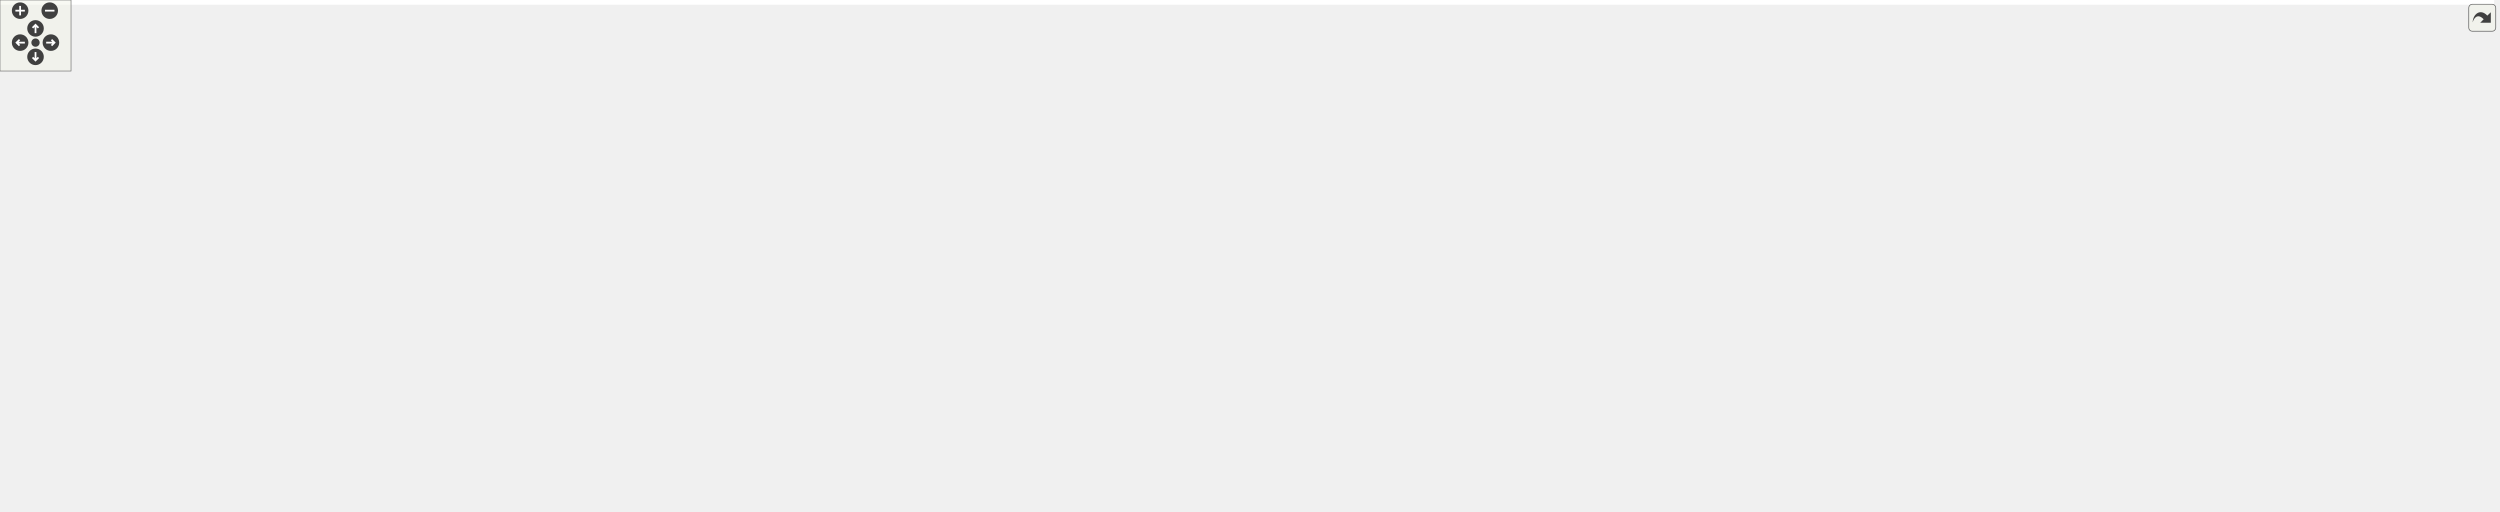
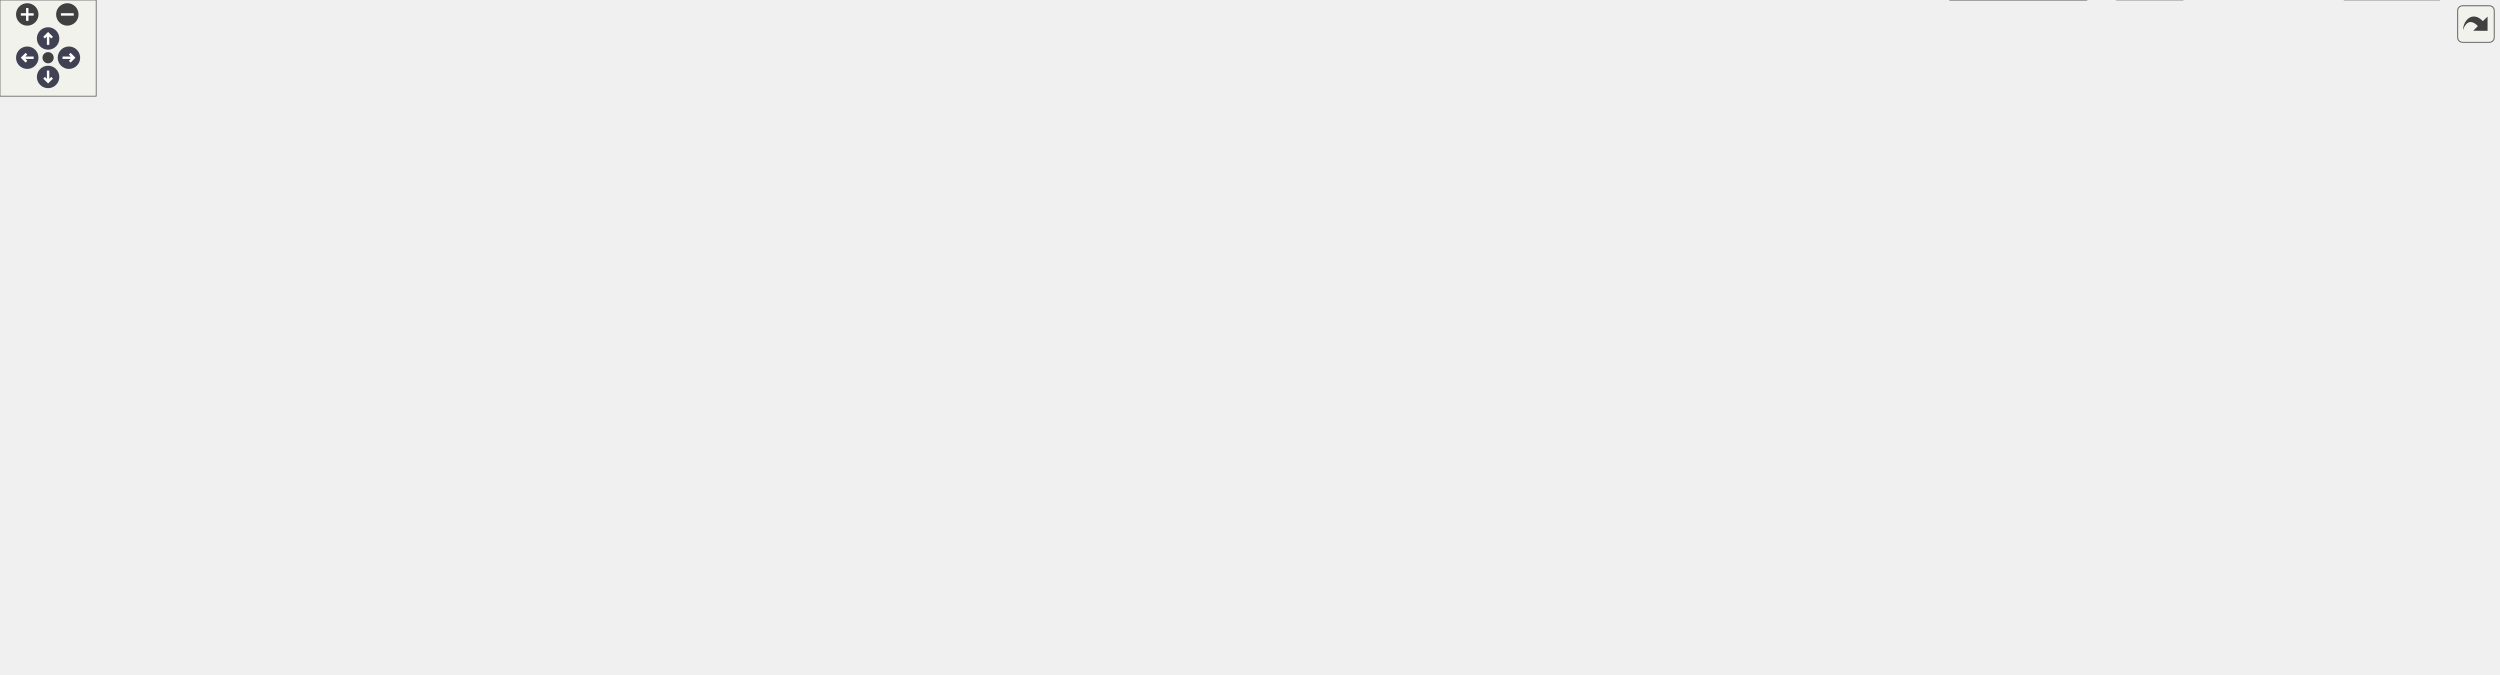
<svg xmlns="http://www.w3.org/2000/svg" xmlns:xlink="http://www.w3.org/1999/xlink" id="main" version="1.1" xml:space="preserve">
  <style type="text/css">
+ .node, .edge {opacity: 0.7;}
+ .node.selected, .edge.selected {opacity: 1;}
.edge:hover path { stroke: red; }
.edge:hover polygon { stroke: red; fill: red; }
</style>
  <defs>
    <circle id="rim" cx="0" cy="0" r="7" />
    <circle id="rim2" cx="0" cy="0" r="3.5" />
    <g id="zoomPlus">
      <use xlink:href="#rim" fill="#404040">
        <set attributeName="fill" to="#808080" begin="zoomplus.mouseover" end="zoomplus.mouseout" />
      </use>
      <path d="M-4,0h8M0,-4v8" fill="none" stroke="white" stroke-width="1.5" pointer-events="none" />
    </g>
    <g id="zoomMin">
      <use xlink:href="#rim" fill="#404040">
        <set attributeName="fill" to="#808080" begin="zoomminus.mouseover" end="zoomminus.mouseout" />
      </use>
      <path d="M-4,0h8" fill="none" stroke="white" stroke-width="1.5" pointer-events="none" />
    </g>
-     <g id="dirArrow">
-       <path fill="none" stroke="white" stroke-width="1.5" d="M0,-3.0v7 M-2.5,-0.5L0,-3.0L2.5,-0.5" />
+     <g id="arrowUp" transform="translate(30 24)">
+       <use xlink:href="#rim" />
+       <path pointer-events="none" fill="none" stroke="white" stroke-width="1.5" d="M0,-3.0v7 M-2.5,-0.5L0,-3.0L2.5,-0.5" />
+     </g>
+     <g id="arrowRight" transform="rotate(90) translate(36 -43)">
+       <use xlink:href="#rim" />
+       <path pointer-events="none" fill="none" stroke="white" stroke-width="1.5" d="M0,-3.0v7 M-2.5,-0.5L0,-3.0L2.5,-0.5" />
+     </g>
+     <g id="arrowDown" transform="rotate(180) translate(-30 -48)">
+       <use xlink:href="#rim" />
+       <path pointer-events="none" fill="none" stroke="white" stroke-width="1.5" d="M0,-3.0v7 M-2.5,-0.5L0,-3.0L2.5,-0.5" />
+     </g>
+     <g id="arrowLeft" transform="rotate(270) translate(-36 17)">
+       <use xlink:href="#rim" />
+       <path pointer-events="none" fill="none" stroke="white" stroke-width="1.5" d="M0,-3.0v7 M-2.5,-0.5L0,-3.0L2.5,-0.5" />
    </g>
    <g id="resetDef">
      <use xlink:href="#rim2" fill="#404040">
        <set attributeName="fill" to="#808080" begin="reset.mouseover" end="reset.mouseout" />
      </use>
    </g>
  </defs>
  <svg id="graph" class="graph">
    <g id="viewport">
-       <polygon fill="white" stroke="transparent" points="-4,4 -4,-371 2106.75,-371 2106.75,4 -4,4" />
-       <g id="node1" class="node">
-         <g id="a_node1">
+       <g id="Node000001" class="node">
+         <g id="a_Node000001">
          <a xlink:title="The FluidSynthPlugin_EditorSupport specification defines support services for the editor of the Fluid...">
-             <polygon fill="#bfbfbf" stroke="black" points="1364.5,-347.5 1364.5,-366.5 1527.5,-366.5 1527.5,-347.5 1364.5,-347.5" />
-             <text text-anchor="middle" x="1446" y="-354.5" font-family="Helvetica,sans-Serif" font-size="10.00">FluidSynthPlugin_EditorSupport.h</text>
-           </a>
-         </g>
-       </g>
-       <g id="node2" class="node">
-         <g id="a_node2">
+             <polygon fill="#999999" stroke="#666666" points="1112.5,-360 949.5,-360 949.5,-341 1112.5,-341 1112.5,-360" />
+             <text text-anchor="middle" x="1031" y="-348" font-family="Helvetica,sans-Serif" font-size="10.00">FluidSynthPlugin_EditorSupport.h</text>
+           </a>
+         </g>
+       </g>
+       <g id="Node000002" class="node">
+         <g id="a_Node000002">
          <a xlink:href="_fluid_synth_plugin___event_processor_8h.html" target="_top" xlink:title="The FluidSynthPlugin_Processor specification defines the handling of MIDI events from the DAW via JUC...">
-             <polygon fill="white" stroke="black" points="1360,-291.5 1360,-310.5 1532,-310.5 1532,-291.5 1360,-291.5" />
-             <text text-anchor="middle" x="1446" y="-298.5" font-family="Helvetica,sans-Serif" font-size="10.00">FluidSynthPlugin_EventProcessor.h</text>
-           </a>
-         </g>
-       </g>
-       <g id="edge1" class="edge">
-         <path fill="none" stroke="midnightblue" d="M1446,-347.08C1446,-340.01 1446,-329.86 1446,-320.99" />
-         <polygon fill="midnightblue" stroke="midnightblue" points="1449.5,-320.75 1446,-310.75 1442.5,-320.75 1449.5,-320.75" />
-       </g>
-       <g id="node3" class="node">
-         <g id="a_node3">
+             <polygon fill="white" stroke="#666666" points="1117,-305 945,-305 945,-286 1117,-286 1117,-305" />
+             <text text-anchor="middle" x="1031" y="-293" font-family="Helvetica,sans-Serif" font-size="10.00">FluidSynthPlugin_EventProcessor.h</text>
+           </a>
+         </g>
+       </g>
+       <g id="edge1_Node000001_Node000002" class="edge">
+         <g id="a_edge1_Node000001_Node000002">
+           <a xlink:title=" ">
+             <path fill="none" stroke="#63b8ff" d="M1031,-340.75C1031,-333.8 1031,-323.85 1031,-315.13" />
+             <polygon fill="#63b8ff" stroke="#63b8ff" points="1034.5,-315.09 1031,-305.09 1027.5,-315.09 1034.5,-315.09" />
+           </a>
+         </g>
+       </g>
+       <g id="Node000003" class="node">
+         <g id="a_Node000003">
          <a xlink:href="_juce_headers_8h_source.html" target="_top" xlink:title=" ">
-             <polygon fill="white" stroke="black" points="981.5,-235.5 981.5,-254.5 1062.5,-254.5 1062.5,-235.5 981.5,-235.5" />
-             <text text-anchor="middle" x="1022" y="-242.5" font-family="Helvetica,sans-Serif" font-size="10.00">JuceHeaders.h</text>
-           </a>
-         </g>
-       </g>
-       <g id="edge2" class="edge">
-         <path fill="none" stroke="midnightblue" d="M1378.82,-291.44C1293.85,-280.62 1149.42,-262.23 1072.97,-252.49" />
-         <polygon fill="midnightblue" stroke="midnightblue" points="1073.01,-248.97 1062.65,-251.18 1072.13,-255.91 1073.01,-248.97" />
-       </g>
-       <g id="node18" class="node">
-         <g id="a_node18">
+             <polygon fill="white" stroke="#666666" points="777.5,-250 696.5,-250 696.5,-231 777.5,-231 777.5,-250" />
+             <text text-anchor="middle" x="737" y="-238" font-family="Helvetica,sans-Serif" font-size="10.00">JuceHeaders.h</text>
+           </a>
+         </g>
+       </g>
+       <g id="edge2_Node000002_Node000003" class="edge">
+         <g id="a_edge2_Node000002_Node000003">
+           <a xlink:title=" ">
+             <path fill="none" stroke="#63b8ff" d="M983.76,-285.98C930.13,-276.32 842.94,-260.6 787.85,-250.67" />
+             <polygon fill="#63b8ff" stroke="#63b8ff" points="788.42,-247.21 777.95,-248.88 787.17,-254.1 788.42,-247.21" />
+           </a>
+         </g>
+       </g>
+       <g id="Node000014" class="node">
+         <g id="a_Node000014">
          <a xlink:href="_object_8h.html" target="_top" xlink:title="The Object specification and body provides the root object type.">
-             <polygon fill="white" stroke="black" points="1419.5,-235.5 1419.5,-254.5 1472.5,-254.5 1472.5,-235.5 1419.5,-235.5" />
-             <text text-anchor="middle" x="1446" y="-242.5" font-family="Helvetica,sans-Serif" font-size="10.00">Object.h</text>
-           </a>
-         </g>
-       </g>
-       <g id="edge17" class="edge">
-         <path fill="none" stroke="midnightblue" d="M1446,-291.08C1446,-284.01 1446,-273.86 1446,-264.99" />
-         <polygon fill="midnightblue" stroke="midnightblue" points="1449.5,-264.75 1446,-254.75 1442.5,-264.75 1449.5,-264.75" />
-       </g>
-       <g id="node19" class="node">
-         <g id="a_node19">
+             <polygon fill="white" stroke="#666666" points="1057.5,-250 1004.5,-250 1004.5,-231 1057.5,-231 1057.5,-250" />
+             <text text-anchor="middle" x="1031" y="-238" font-family="Helvetica,sans-Serif" font-size="10.00">Object.h</text>
+           </a>
+         </g>
+       </g>
+       <g id="edge13_Node000002_Node000014" class="edge">
+         <g id="a_edge13_Node000002_Node000014">
+           <a xlink:title=" ">
+             <path fill="none" stroke="#63b8ff" d="M1031,-285.75C1031,-278.8 1031,-268.85 1031,-260.13" />
+             <polygon fill="#63b8ff" stroke="#63b8ff" points="1034.5,-260.09 1031,-250.09 1027.5,-260.09 1034.5,-260.09" />
+           </a>
+         </g>
+       </g>
+       <g id="Node000015" class="node">
+         <g id="a_Node000015">
          <a xlink:href="_midi_preset_identification_8h.html" target="_top" xlink:title="The MidiPresetIdentification specification defines the identification of a MIDI preset as a tuple of ...">
-             <polygon fill="white" stroke="black" points="1828.5,-235.5 1828.5,-254.5 1953.5,-254.5 1953.5,-235.5 1828.5,-235.5" />
-             <text text-anchor="middle" x="1891" y="-242.5" font-family="Helvetica,sans-Serif" font-size="10.00">MidiPresetIdentification.h</text>
-           </a>
-         </g>
-       </g>
-       <g id="edge18" class="edge">
-         <path fill="none" stroke="midnightblue" d="M1516.51,-291.44C1598.97,-281.44 1734.78,-264.96 1818.21,-254.83" />
-         <polygon fill="midnightblue" stroke="midnightblue" points="1818.86,-258.28 1828.37,-253.6 1818.02,-251.33 1818.86,-258.28" />
-       </g>
-       <g id="node4" class="node">
-         <g id="a_node4">
-           <a xlink:title=" ">
-             <polygon fill="white" stroke="#bfbfbf" points="1615,-168.5 1615,-198.5 1733,-198.5 1733,-168.5 1615,-168.5" />
-             <text text-anchor="start" x="1623" y="-186.5" font-family="Helvetica,sans-Serif" font-size="10.00">juce_audio_basics/juce</text>
-             <text text-anchor="middle" x="1674" y="-175.5" font-family="Helvetica,sans-Serif" font-size="10.00">_audio_basics.h</text>
-           </a>
-         </g>
-       </g>
-       <g id="edge3" class="edge">
-         <path fill="none" stroke="midnightblue" d="M1062.84,-242.68C1158.2,-239.18 1402.76,-227.93 1605,-199 1605.1,-198.99 1605.2,-198.97 1605.31,-198.96" />
-         <polygon fill="midnightblue" stroke="midnightblue" points="1605.66,-202.44 1614.99,-197.43 1604.57,-195.53 1605.66,-202.44" />
-       </g>
-       <g id="node5" class="node">
-         <g id="a_node5">
-           <a xlink:title=" ">
-             <polygon fill="white" stroke="#bfbfbf" points="1751,-168.5 1751,-198.5 1863,-198.5 1863,-168.5 1751,-168.5" />
-             <text text-anchor="start" x="1759" y="-186.5" font-family="Helvetica,sans-Serif" font-size="10.00">juce_audio_devices</text>
-             <text text-anchor="middle" x="1807" y="-175.5" font-family="Helvetica,sans-Serif" font-size="10.00">/juce_audio_devices.h</text>
-           </a>
-         </g>
-       </g>
-       <g id="edge4" class="edge">
-         <path fill="none" stroke="midnightblue" d="M1062.82,-243.69C1171.59,-242.38 1477.42,-235.6 1740.6,-199.05" />
-         <polygon fill="midnightblue" stroke="midnightblue" points="1741.31,-202.48 1750.73,-197.62 1740.34,-195.55 1741.31,-202.48" />
-       </g>
-       <g id="node6" class="node">
-         <g id="a_node6">
-           <a xlink:title=" ">
-             <polygon fill="white" stroke="#bfbfbf" points="0,-168.5 0,-198.5 112,-198.5 112,-168.5 0,-168.5" />
-             <text text-anchor="start" x="8" y="-186.5" font-family="Helvetica,sans-Serif" font-size="10.00">juce_audio_formats</text>
-             <text text-anchor="middle" x="56" y="-175.5" font-family="Helvetica,sans-Serif" font-size="10.00">/juce_audio_formats.h</text>
-           </a>
-         </g>
-       </g>
-       <g id="edge5" class="edge">
-         <path fill="none" stroke="midnightblue" d="M981.36,-244.41C855.14,-245.19 458.65,-243.72 122.2,-199" />
-         <polygon fill="midnightblue" stroke="midnightblue" points="122.64,-195.53 112.26,-197.66 121.71,-202.47 122.64,-195.53" />
-       </g>
-       <g id="node7" class="node">
-         <g id="a_node7">
-           <a xlink:title=" ">
-             <polygon fill="white" stroke="#bfbfbf" points="130,-168.5 130,-198.5 264,-198.5 264,-168.5 130,-168.5" />
-             <text text-anchor="start" x="138" y="-186.5" font-family="Helvetica,sans-Serif" font-size="10.00">juce_audio_plugin_client</text>
-             <text text-anchor="middle" x="197" y="-175.5" font-family="Helvetica,sans-Serif" font-size="10.00">/juce_audio_plugin_client.h</text>
-           </a>
-         </g>
-       </g>
-       <g id="edge6" class="edge">
-         <path fill="none" stroke="midnightblue" d="M981.24,-243.39C869.66,-241.33 549.81,-232.8 274.26,-199.04" />
-         <polygon fill="midnightblue" stroke="midnightblue" points="274.42,-195.54 264.06,-197.78 273.56,-202.48 274.42,-195.54" />
-       </g>
-       <g id="node8" class="node">
-         <g id="a_node8">
-           <a xlink:title=" ">
-             <polygon fill="white" stroke="#bfbfbf" points="282,-168.5 282,-198.5 410,-198.5 410,-168.5 282,-168.5" />
-             <text text-anchor="start" x="290" y="-186.5" font-family="Helvetica,sans-Serif" font-size="10.00">juce_audio_processors</text>
-             <text text-anchor="middle" x="346" y="-175.5" font-family="Helvetica,sans-Serif" font-size="10.00">/juce_audio_processors.h</text>
-           </a>
-         </g>
-       </g>
-       <g id="edge7" class="edge">
-         <path fill="none" stroke="midnightblue" d="M981.24,-242.67C885.19,-239.17 637.04,-227.98 420,-199.02" />
-         <polygon fill="midnightblue" stroke="midnightblue" points="420.4,-195.54 410.02,-197.67 419.46,-202.48 420.4,-195.54" />
-       </g>
-       <g id="node9" class="node">
-         <g id="a_node9">
-           <a xlink:title=" ">
-             <polygon fill="white" stroke="#bfbfbf" points="428.5,-168.5 428.5,-198.5 535.5,-198.5 535.5,-168.5 428.5,-168.5" />
-             <text text-anchor="start" x="436.5" y="-186.5" font-family="Helvetica,sans-Serif" font-size="10.00">juce_audio_utils/juce</text>
-             <text text-anchor="middle" x="482" y="-175.5" font-family="Helvetica,sans-Serif" font-size="10.00">_audio_utils.h</text>
-           </a>
-         </g>
-       </g>
-       <g id="edge8" class="edge">
-         <path fill="none" stroke="midnightblue" d="M981.25,-241.98C900.18,-237.56 712.84,-225.39 545.5,-198.92" />
-         <polygon fill="midnightblue" stroke="midnightblue" points="545.95,-195.45 535.52,-197.33 544.84,-202.36 545.95,-195.45" />
-       </g>
-       <g id="node10" class="node">
-         <g id="a_node10">
-           <a xlink:title=" ">
-             <polygon fill="white" stroke="#bfbfbf" points="554,-174 554,-193 666,-193 666,-174 554,-174" />
-             <text text-anchor="middle" x="610" y="-181" font-family="Helvetica,sans-Serif" font-size="10.00">juce_core/juce_core.h</text>
-           </a>
-         </g>
-       </g>
-       <g id="edge9" class="edge">
-         <path fill="none" stroke="midnightblue" d="M981.48,-239.95C916.54,-233.19 785.23,-218.4 675,-199 668.72,-197.9 662.14,-196.59 655.66,-195.23" />
-         <polygon fill="midnightblue" stroke="midnightblue" points="656.16,-191.76 645.64,-193.06 654.68,-198.6 656.16,-191.76" />
-       </g>
-       <g id="node11" class="node">
-         <g id="a_node11">
-           <a xlink:title=" ">
-             <polygon fill="white" stroke="#bfbfbf" points="684.5,-168.5 684.5,-198.5 801.5,-198.5 801.5,-168.5 684.5,-168.5" />
-             <text text-anchor="start" x="692.5" y="-186.5" font-family="Helvetica,sans-Serif" font-size="10.00">juce_cryptography/juce</text>
-             <text text-anchor="middle" x="743" y="-175.5" font-family="Helvetica,sans-Serif" font-size="10.00">_cryptography.h</text>
-           </a>
-         </g>
-       </g>
-       <g id="edge10" class="edge">
-         <path fill="none" stroke="midnightblue" d="M981.35,-235.42C940.75,-226.84 876.28,-213.19 811.76,-199.37" />
-         <polygon fill="midnightblue" stroke="midnightblue" points="812.33,-195.92 801.82,-197.24 810.87,-202.76 812.33,-195.92" />
-       </g>
-       <g id="node12" class="node">
-         <g id="a_node12">
-           <a xlink:title=" ">
-             <polygon fill="white" stroke="#bfbfbf" points="819.5,-168.5 819.5,-198.5 938.5,-198.5 938.5,-168.5 819.5,-168.5" />
-             <text text-anchor="start" x="827.5" y="-186.5" font-family="Helvetica,sans-Serif" font-size="10.00">juce_data_structures</text>
-             <text text-anchor="middle" x="879" y="-175.5" font-family="Helvetica,sans-Serif" font-size="10.00">/juce_data_structures.h</text>
-           </a>
-         </g>
-       </g>
-       <g id="edge11" class="edge">
-         <path fill="none" stroke="midnightblue" d="M1001.51,-235.48C980.88,-226.89 948.42,-213.38 922.09,-202.43" />
-         <polygon fill="midnightblue" stroke="midnightblue" points="923.28,-199.13 912.7,-198.52 920.59,-205.6 923.28,-199.13" />
-       </g>
-       <g id="node13" class="node">
-         <g id="a_node13">
-           <a xlink:title=" ">
-             <polygon fill="white" stroke="#bfbfbf" points="957,-174 957,-193 1087,-193 1087,-174 957,-174" />
-             <text text-anchor="middle" x="1022" y="-181" font-family="Helvetica,sans-Serif" font-size="10.00">juce_events/juce_events.h</text>
-           </a>
-         </g>
-       </g>
-       <g id="edge12" class="edge">
-         <path fill="none" stroke="midnightblue" d="M1022,-235.48C1022,-227.08 1022,-213.98 1022,-203.16" />
-         <polygon fill="midnightblue" stroke="midnightblue" points="1025.5,-203.01 1022,-193.01 1018.5,-203.01 1025.5,-203.01" />
-       </g>
-       <g id="node14" class="node">
-         <g id="a_node14">
-           <a xlink:title=" ">
-             <polygon fill="white" stroke="#bfbfbf" points="1105,-168.5 1105,-198.5 1203,-198.5 1203,-168.5 1105,-168.5" />
-             <text text-anchor="start" x="1113" y="-186.5" font-family="Helvetica,sans-Serif" font-size="10.00">juce_graphics/juce</text>
-             <text text-anchor="middle" x="1154" y="-175.5" font-family="Helvetica,sans-Serif" font-size="10.00">_graphics.h</text>
-           </a>
-         </g>
-       </g>
-       <g id="edge13" class="edge">
-         <path fill="none" stroke="midnightblue" d="M1040.91,-235.48C1059.79,-226.96 1089.4,-213.62 1113.58,-202.72" />
-         <polygon fill="midnightblue" stroke="midnightblue" points="1115.21,-205.82 1122.89,-198.52 1112.34,-199.44 1115.21,-205.82" />
-       </g>
-       <g id="node15" class="node">
-         <g id="a_node15">
-           <a xlink:title=" ">
-             <polygon fill="white" stroke="#bfbfbf" points="1221.5,-168.5 1221.5,-198.5 1328.5,-198.5 1328.5,-168.5 1221.5,-168.5" />
-             <text text-anchor="start" x="1229.5" y="-186.5" font-family="Helvetica,sans-Serif" font-size="10.00">juce_gui_basics/juce</text>
-             <text text-anchor="middle" x="1275" y="-175.5" font-family="Helvetica,sans-Serif" font-size="10.00">_gui_basics.h</text>
-           </a>
-         </g>
-       </g>
-       <g id="edge14" class="edge">
-         <path fill="none" stroke="midnightblue" d="M1058.25,-235.48C1098.13,-226.1 1162.99,-210.84 1211.38,-199.46" />
-         <polygon fill="midnightblue" stroke="midnightblue" points="1212.2,-202.86 1221.13,-197.17 1210.6,-196.05 1212.2,-202.86" />
-       </g>
-       <g id="node16" class="node">
-         <g id="a_node16">
-           <a xlink:title=" ">
-             <polygon fill="white" stroke="#bfbfbf" points="1346.5,-168.5 1346.5,-198.5 1447.5,-198.5 1447.5,-168.5 1346.5,-168.5" />
-             <text text-anchor="start" x="1354.5" y="-186.5" font-family="Helvetica,sans-Serif" font-size="10.00">juce_gui_extra/juce</text>
-             <text text-anchor="middle" x="1397" y="-175.5" font-family="Helvetica,sans-Serif" font-size="10.00">_gui_extra.h</text>
-           </a>
-         </g>
-       </g>
-       <g id="edge15" class="edge">
-         <path fill="none" stroke="midnightblue" d="M1062.98,-239.41C1121.4,-232.59 1232.14,-218.64 1336.28,-199.02" />
-         <polygon fill="midnightblue" stroke="midnightblue" points="1337.17,-202.41 1346.33,-197.1 1335.86,-195.54 1337.17,-202.41" />
-       </g>
-       <g id="node17" class="node">
-         <g id="a_node17">
-           <a xlink:title=" ">
-             <polygon fill="white" stroke="#bfbfbf" points="1465.5,-174 1465.5,-193 1596.5,-193 1596.5,-174 1465.5,-174" />
-             <text text-anchor="middle" x="1531" y="-181" font-family="Helvetica,sans-Serif" font-size="10.00">juce_opengl/juce_opengl.h</text>
-           </a>
-         </g>
-       </g>
-       <g id="edge16" class="edge">
-         <path fill="none" stroke="midnightblue" d="M1062.54,-240.99C1139.49,-235.01 1311.94,-220.35 1456,-199 1463.84,-197.84 1472.11,-196.43 1480.18,-194.95" />
-         <polygon fill="midnightblue" stroke="midnightblue" points="1481.06,-198.34 1490.24,-193.05 1479.77,-191.47 1481.06,-198.34" />
-       </g>
-       <g id="node20" class="node">
-         <g id="a_node20">
+             <polygon fill="white" stroke="#666666" points="1409.5,-250 1284.5,-250 1284.5,-231 1409.5,-231 1409.5,-250" />
+             <text text-anchor="middle" x="1347" y="-238" font-family="Helvetica,sans-Serif" font-size="10.00">MidiPresetIdentification.h</text>
+           </a>
+         </g>
+       </g>
+       <g id="edge14_Node000002_Node000015" class="edge">
+         <g id="a_edge14_Node000002_Node000015">
+           <a xlink:title=" ">
+             <path fill="none" stroke="#63b8ff" d="M1081.77,-285.98C1137.43,-276.65 1226.71,-261.67 1286.1,-251.71" />
+             <polygon fill="#63b8ff" stroke="#63b8ff" points="1286.81,-255.14 1296.09,-250.04 1285.65,-248.24 1286.81,-255.14" />
+           </a>
+         </g>
+       </g>
+       <g id="Node000004" class="node">
+         <g id="a_Node000004">
+           <a xlink:title=" ">
+             <polygon fill="#e0e0e0" stroke="#999999" points="1167,-195 1049,-195 1049,-165 1167,-165 1167,-195" />
+             <text text-anchor="start" x="1057" y="-183" font-family="Helvetica,sans-Serif" font-size="10.00">juce_audio_basics/juce</text>
+             <text text-anchor="middle" x="1108" y="-172" font-family="Helvetica,sans-Serif" font-size="10.00">_audio_basics.h</text>
+           </a>
+         </g>
+       </g>
+       <g id="edge3_Node000003_Node000004" class="edge">
+         <g id="a_edge3_Node000003_Node000004">
+           <a xlink:title=" ">
+             <path fill="none" stroke="#63b8ff" d="M777.66,-234.22C835.75,-226.51 945.82,-211.31 1039,-195 1039.1,-194.98 1039.2,-194.96 1039.31,-194.95" />
+             <polygon fill="#63b8ff" stroke="#63b8ff" points="1039.73,-198.43 1048.94,-193.2 1038.48,-191.54 1039.73,-198.43" />
+           </a>
+         </g>
+       </g>
+       <g id="Node000005" class="node">
+         <g id="a_Node000005">
+           <a xlink:title=" ">
+             <polygon fill="#e0e0e0" stroke="#999999" points="1319,-195 1185,-195 1185,-165 1319,-165 1319,-195" />
+             <text text-anchor="start" x="1193" y="-183" font-family="Helvetica,sans-Serif" font-size="10.00">juce_audio_plugin_client</text>
+             <text text-anchor="middle" x="1252" y="-172" font-family="Helvetica,sans-Serif" font-size="10.00">/juce_audio_plugin_client.h</text>
+           </a>
+         </g>
+       </g>
+       <g id="edge4_Node000003_Node000005" class="edge">
+         <g id="a_edge4_Node000003_Node000005">
+           <a xlink:title=" ">
+             <path fill="none" stroke="#63b8ff" d="M777.68,-236.49C853.68,-230.61 1022.55,-216.44 1174.9,-195.08" />
+             <polygon fill="#63b8ff" stroke="#63b8ff" points="1175.5,-198.53 1184.91,-193.66 1174.52,-191.6 1175.5,-198.53" />
+           </a>
+         </g>
+       </g>
+       <g id="Node000006" class="node">
+         <g id="a_Node000006">
+           <a xlink:title=" ">
+             <polygon fill="#e0e0e0" stroke="#999999" points="128,-195 0,-195 0,-165 128,-165 128,-195" />
+             <text text-anchor="start" x="8" y="-183" font-family="Helvetica,sans-Serif" font-size="10.00">juce_audio_processors</text>
+             <text text-anchor="middle" x="64" y="-172" font-family="Helvetica,sans-Serif" font-size="10.00">/juce_audio_processors.h</text>
+           </a>
+         </g>
+       </g>
+       <g id="edge5_Node000003_Node000006" class="edge">
+         <g id="a_edge5_Node000003_Node000006">
+           <a xlink:title=" ">
+             <path fill="none" stroke="#63b8ff" d="M696.45,-238.11C600.91,-234.49 354.05,-223.11 137.97,-195.02" />
+             <polygon fill="#63b8ff" stroke="#63b8ff" points="138.4,-191.55 128.03,-193.71 137.48,-198.49 138.4,-191.55" />
+           </a>
+         </g>
+       </g>
+       <g id="Node000007" class="node">
+         <g id="a_Node000007">
+           <a xlink:title=" ">
+             <polygon fill="#e0e0e0" stroke="#999999" points="253.5,-195 146.5,-195 146.5,-165 253.5,-165 253.5,-195" />
+             <text text-anchor="start" x="154.5" y="-183" font-family="Helvetica,sans-Serif" font-size="10.00">juce_audio_utils/juce</text>
+             <text text-anchor="middle" x="200" y="-172" font-family="Helvetica,sans-Serif" font-size="10.00">_audio_utils.h</text>
+           </a>
+         </g>
+       </g>
+       <g id="edge6_Node000003_Node000007" class="edge">
+         <g id="a_edge6_Node000003_Node000007">
+           <a xlink:title=" ">
+             <path fill="none" stroke="#63b8ff" d="M696.21,-237.39C615.51,-232.85 429.66,-220.56 263.44,-194.92" />
+             <polygon fill="#63b8ff" stroke="#63b8ff" points="263.95,-191.46 253.53,-193.37 262.87,-198.37 263.95,-191.46" />
+           </a>
+         </g>
+       </g>
+       <g id="Node000008" class="node">
+         <g id="a_Node000008">
+           <a xlink:title=" ">
+             <polygon fill="#e0e0e0" stroke="#999999" points="384,-189.5 272,-189.5 272,-170.5 384,-170.5 384,-189.5" />
+             <text text-anchor="middle" x="328" y="-177.5" font-family="Helvetica,sans-Serif" font-size="10.00">juce_core/juce_core.h</text>
+           </a>
+         </g>
+       </g>
+       <g id="edge7_Node000003_Node000008" class="edge">
+         <g id="a_edge7_Node000003_Node000008">
+           <a xlink:title=" ">
+             <path fill="none" stroke="#63b8ff" d="M696.32,-235.35C631.78,-228.52 502.05,-213.76 393,-195 387.17,-194 381.07,-192.83 375.04,-191.62" />
+             <polygon fill="#63b8ff" stroke="#63b8ff" points="375.52,-188.14 365.02,-189.53 374.1,-195 375.52,-188.14" />
+           </a>
+         </g>
+       </g>
+       <g id="Node000009" class="node">
+         <g id="a_Node000009">
+           <a xlink:title=" ">
+             <polygon fill="#e0e0e0" stroke="#999999" points="521.5,-195 402.5,-195 402.5,-165 521.5,-165 521.5,-195" />
+             <text text-anchor="start" x="410.5" y="-183" font-family="Helvetica,sans-Serif" font-size="10.00">juce_data_structures</text>
+             <text text-anchor="middle" x="462" y="-172" font-family="Helvetica,sans-Serif" font-size="10.00">/juce_data_structures.h</text>
+           </a>
+         </g>
+       </g>
+       <g id="edge8_Node000003_Node000009" class="edge">
+         <g id="a_edge8_Node000003_Node000009">
+           <a xlink:title=" ">
+             <path fill="none" stroke="#63b8ff" d="M697.01,-230.99C653.7,-221.78 583.79,-206.91 531.46,-195.78" />
+             <polygon fill="#63b8ff" stroke="#63b8ff" points="532.08,-192.33 521.57,-193.67 530.62,-199.18 532.08,-192.33" />
+           </a>
+         </g>
+       </g>
+       <g id="Node000010" class="node">
+         <g id="a_Node000010">
+           <a xlink:title=" ">
+             <polygon fill="#e0e0e0" stroke="#999999" points="670,-189.5 540,-189.5 540,-170.5 670,-170.5 670,-189.5" />
+             <text text-anchor="middle" x="605" y="-177.5" font-family="Helvetica,sans-Serif" font-size="10.00">juce_events/juce_events.h</text>
+           </a>
+         </g>
+       </g>
+       <g id="edge9_Node000003_Node000010" class="edge">
+         <g id="a_edge9_Node000003_Node000010">
+           <a xlink:title=" ">
+             <path fill="none" stroke="#63b8ff" d="M717.81,-230.99C695.61,-221.16 658.88,-204.88 633.38,-193.58" />
+             <polygon fill="#63b8ff" stroke="#63b8ff" points="634.78,-190.37 624.22,-189.52 631.94,-196.77 634.78,-190.37" />
+           </a>
+         </g>
+       </g>
+       <g id="Node000011" class="node">
+         <g id="a_Node000011">
+           <a xlink:title=" ">
+             <polygon fill="#e0e0e0" stroke="#999999" points="786,-195 688,-195 688,-165 786,-165 786,-195" />
+             <text text-anchor="start" x="696" y="-183" font-family="Helvetica,sans-Serif" font-size="10.00">juce_graphics/juce</text>
+             <text text-anchor="middle" x="737" y="-172" font-family="Helvetica,sans-Serif" font-size="10.00">_graphics.h</text>
+           </a>
+         </g>
+       </g>
+       <g id="edge10_Node000003_Node000011" class="edge">
+         <g id="a_edge10_Node000003_Node000011">
+           <a xlink:title=" ">
+             <path fill="none" stroke="#63b8ff" d="M737,-230.87C737,-224.11 737,-214.35 737,-205.26" />
+             <polygon fill="#63b8ff" stroke="#63b8ff" points="740.5,-205.11 737,-195.11 733.5,-205.11 740.5,-205.11" />
+           </a>
+         </g>
+       </g>
+       <g id="Node000012" class="node">
+         <g id="a_Node000012">
+           <a xlink:title=" ">
+             <polygon fill="#e0e0e0" stroke="#999999" points="911.5,-195 804.5,-195 804.5,-165 911.5,-165 911.5,-195" />
+             <text text-anchor="start" x="812.5" y="-183" font-family="Helvetica,sans-Serif" font-size="10.00">juce_gui_basics/juce</text>
+             <text text-anchor="middle" x="858" y="-172" font-family="Helvetica,sans-Serif" font-size="10.00">_gui_basics.h</text>
+           </a>
+         </g>
+       </g>
+       <g id="edge11_Node000003_Node000012" class="edge">
+         <g id="a_edge11_Node000003_Node000012">
+           <a xlink:title=" ">
+             <path fill="none" stroke="#63b8ff" d="M754.59,-230.99C771.57,-222.79 797.83,-210.09 819.64,-199.55" />
+             <polygon fill="#63b8ff" stroke="#63b8ff" points="821.2,-202.68 828.68,-195.18 818.15,-196.38 821.2,-202.68" />
+           </a>
+         </g>
+       </g>
+       <g id="Node000013" class="node">
+         <g id="a_Node000013">
+           <a xlink:title=" ">
+             <polygon fill="#e0e0e0" stroke="#999999" points="1030.5,-195 929.5,-195 929.5,-165 1030.5,-165 1030.5,-195" />
+             <text text-anchor="start" x="937.5" y="-183" font-family="Helvetica,sans-Serif" font-size="10.00">juce_gui_extra/juce</text>
+             <text text-anchor="middle" x="980" y="-172" font-family="Helvetica,sans-Serif" font-size="10.00">_gui_extra.h</text>
+           </a>
+         </g>
+       </g>
+       <g id="edge12_Node000003_Node000013" class="edge">
+         <g id="a_edge12_Node000003_Node000013">
+           <a xlink:title=" ">
+             <path fill="none" stroke="#63b8ff" d="M772.33,-230.99C810.84,-221.72 873.14,-206.73 919.47,-195.57" />
+             <polygon fill="#63b8ff" stroke="#63b8ff" points="920.49,-198.93 929.39,-193.18 918.85,-192.12 920.49,-198.93" />
+           </a>
+         </g>
+       </g>
+       <g id="Node000016" class="node">
+         <g id="a_Node000016">
          <a xlink:href="_boolean_8h.html" target="_top" xlink:title="The Boolean specification and body provides a value object type for boolean values.">
-             <polygon fill="white" stroke="black" points="1825,-112.5 1825,-131.5 1885,-131.5 1885,-112.5 1825,-112.5" />
-             <text text-anchor="middle" x="1855" y="-119.5" font-family="Helvetica,sans-Serif" font-size="10.00">Boolean.h</text>
-           </a>
-         </g>
-       </g>
-       <g id="edge19" class="edge">
-         <path fill="none" stroke="midnightblue" d="M1889.21,-235.48C1886.16,-221.32 1879.55,-192.14 1872,-168 1869.16,-158.92 1865.48,-149.01 1862.27,-140.81" />
-         <polygon fill="midnightblue" stroke="midnightblue" points="1865.52,-139.51 1858.56,-131.52 1859.02,-142.11 1865.52,-139.51" />
-       </g>
-       <g id="node24" class="node">
-         <g id="a_node24">
+             <polygon fill="white" stroke="#666666" points="1341,-129 1281,-129 1281,-110 1341,-110 1341,-129" />
+             <text text-anchor="middle" x="1311" y="-117" font-family="Helvetica,sans-Serif" font-size="10.00">Boolean.h</text>
+           </a>
+         </g>
+       </g>
+       <g id="edge15_Node000015_Node000016" class="edge">
+         <g id="a_edge15_Node000015_Node000016">
+           <a xlink:title=" ">
+             <path fill="none" stroke="#63b8ff" d="M1345.1,-230.69C1341.99,-216.65 1335.43,-188.41 1328,-165 1325.22,-156.23 1321.64,-146.68 1318.49,-138.68" />
+             <polygon fill="#63b8ff" stroke="#63b8ff" points="1321.68,-137.22 1314.69,-129.26 1315.18,-139.84 1321.68,-137.22" />
+           </a>
+         </g>
+       </g>
+       <g id="Node000020" class="node">
+         <g id="a_Node000020">
          <a xlink:href="_integer_8h.html" target="_top" xlink:title="The Integer specification and body provides a value object type for ints.">
-             <polygon fill="white" stroke="black" points="1991,-174 1991,-193 2045,-193 2045,-174 1991,-174" />
-             <text text-anchor="middle" x="2018" y="-181" font-family="Helvetica,sans-Serif" font-size="10.00">Integer.h</text>
-           </a>
-         </g>
-       </g>
-       <g id="edge23" class="edge">
-         <path fill="none" stroke="midnightblue" d="M1909.2,-235.48C1930.51,-225.49 1966.03,-208.85 1990.66,-197.31" />
-         <polygon fill="midnightblue" stroke="midnightblue" points="1992.27,-200.42 1999.84,-193.01 1989.3,-194.08 1992.27,-200.42" />
-       </g>
-       <g id="node21" class="node">
-         <g id="a_node21">
+             <polygon fill="white" stroke="#666666" points="1501,-189.5 1447,-189.5 1447,-170.5 1501,-170.5 1501,-189.5" />
+             <text text-anchor="middle" x="1474" y="-177.5" font-family="Helvetica,sans-Serif" font-size="10.00">Integer.h</text>
+           </a>
+         </g>
+       </g>
+       <g id="edge19_Node000015_Node000020" class="edge">
+         <g id="a_edge19_Node000015_Node000020">
+           <a xlink:title=" ">
+             <path fill="none" stroke="#63b8ff" d="M1365.47,-230.99C1386.72,-221.2 1421.85,-205.02 1446.37,-193.73" />
+             <polygon fill="#63b8ff" stroke="#63b8ff" points="1447.89,-196.88 1455.51,-189.52 1444.96,-190.52 1447.89,-196.88" />
+           </a>
+         </g>
+       </g>
+       <g id="Node000017" class="node">
+         <g id="a_Node000017">
          <a xlink:href="_my_string_8h.html" target="_top" xlink:title="The String specification defines a standard string type.">
-             <polygon fill="white" stroke="black" points="1771,-56.5 1771,-75.5 1835,-75.5 1835,-56.5 1771,-56.5" />
-             <text text-anchor="middle" x="1803" y="-63.5" font-family="Helvetica,sans-Serif" font-size="10.00">MyString.h</text>
-           </a>
-         </g>
-       </g>
-       <g id="edge20" class="edge">
-         <path fill="none" stroke="midnightblue" d="M1846.41,-112.08C1838.84,-104.22 1827.62,-92.57 1818.49,-83.08" />
-         <polygon fill="midnightblue" stroke="midnightblue" points="1820.88,-80.53 1811.43,-75.75 1815.84,-85.38 1820.88,-80.53" />
-       </g>
-       <g id="node22" class="node">
-         <g id="a_node22">
-           <a xlink:title=" ">
-             <polygon fill="white" stroke="#bfbfbf" points="1864.5,-0.5 1864.5,-19.5 1905.5,-19.5 1905.5,-0.5 1864.5,-0.5" />
-             <text text-anchor="middle" x="1885" y="-7.5" font-family="Helvetica,sans-Serif" font-size="10.00">string</text>
-           </a>
-         </g>
-       </g>
-       <g id="edge21" class="edge">
-         <path fill="none" stroke="midnightblue" d="M1816.17,-56.32C1828.85,-47.98 1848.23,-35.21 1863.21,-25.35" />
-         <polygon fill="midnightblue" stroke="midnightblue" points="1865.43,-28.08 1871.86,-19.65 1861.58,-22.23 1865.43,-28.08" />
-       </g>
-       <g id="node23" class="node">
-         <g id="a_node23">
+             <polygon fill="white" stroke="#666666" points="1291,-74 1227,-74 1227,-55 1291,-55 1291,-74" />
+             <text text-anchor="middle" x="1259" y="-62" font-family="Helvetica,sans-Serif" font-size="10.00">MyString.h</text>
+           </a>
+         </g>
+       </g>
+       <g id="edge16_Node000016_Node000017" class="edge">
+         <g id="a_edge16_Node000016_Node000017">
+           <a xlink:title=" ">
+             <path fill="none" stroke="#63b8ff" d="M1302.41,-109.75C1294.84,-102.03 1283.62,-90.6 1274.49,-81.28" />
+             <polygon fill="#63b8ff" stroke="#63b8ff" points="1276.93,-78.78 1267.43,-74.09 1271.93,-83.68 1276.93,-78.78" />
+           </a>
+         </g>
+       </g>
+       <g id="Node000018" class="node">
+         <g id="a_Node000018">
+           <a xlink:title=" ">
+             <polygon fill="#e0e0e0" stroke="#999999" points="1361.5,-19 1320.5,-19 1320.5,0 1361.5,0 1361.5,-19" />
+             <text text-anchor="middle" x="1341" y="-7" font-family="Helvetica,sans-Serif" font-size="10.00">string</text>
+           </a>
+         </g>
+       </g>
+       <g id="edge17_Node000017_Node000018" class="edge">
+         <g id="a_edge17_Node000017_Node000018">
+           <a xlink:title=" ">
+             <path fill="none" stroke="#63b8ff" d="M1272.17,-54.98C1284.77,-46.84 1304,-34.41 1318.94,-24.76" />
+             <polygon fill="#63b8ff" stroke="#63b8ff" points="1321.09,-27.54 1327.59,-19.17 1317.29,-21.66 1321.09,-27.54" />
+           </a>
+         </g>
+       </g>
+       <g id="Node000019" class="node">
+         <g id="a_Node000019">
          <a xlink:href="_global_macros_8h.html" target="_top" xlink:title="The GlobalMacros specification defines simple macros (e.g. for parameter modes).">
-             <polygon fill="white" stroke="black" points="1760.5,-0.5 1760.5,-19.5 1845.5,-19.5 1845.5,-0.5 1760.5,-0.5" />
-             <text text-anchor="middle" x="1803" y="-7.5" font-family="Helvetica,sans-Serif" font-size="10.00">GlobalMacros.h</text>
-           </a>
-         </g>
-       </g>
-       <g id="edge22" class="edge">
-         <path fill="none" stroke="midnightblue" d="M1803,-56.08C1803,-49.01 1803,-38.86 1803,-29.99" />
-         <polygon fill="midnightblue" stroke="midnightblue" points="1806.5,-29.75 1803,-19.75 1799.5,-29.75 1806.5,-29.75" />
-       </g>
-       <g id="node25" class="node">
-         <g id="a_node25">
-           <a xlink:title=" ">
-             <polygon fill="white" stroke="#bfbfbf" points="2047,-56.5 2047,-75.5 2091,-75.5 2091,-56.5 2047,-56.5" />
-             <text text-anchor="middle" x="2069" y="-63.5" font-family="Helvetica,sans-Serif" font-size="10.00">cmath</text>
-           </a>
-         </g>
-       </g>
-       <g id="edge24" class="edge">
-         <path fill="none" stroke="midnightblue" d="M2021.83,-173.82C2030.14,-155.01 2049.95,-110.15 2061.07,-84.96" />
-         <polygon fill="midnightblue" stroke="midnightblue" points="2064.28,-86.34 2065.12,-75.78 2057.88,-83.52 2064.28,-86.34" />
-       </g>
-       <g id="node26" class="node">
-         <g id="a_node26">
-           <a xlink:title=" ">
-             <polygon fill="white" stroke="#bfbfbf" points="2006.5,-0.5 2006.5,-19.5 2065.5,-19.5 2065.5,-0.5 2006.5,-0.5" />
-             <text text-anchor="middle" x="2036" y="-7.5" font-family="Helvetica,sans-Serif" font-size="10.00">stdexcept</text>
-           </a>
-         </g>
-       </g>
-       <g id="edge25" class="edge">
-         <path fill="none" stroke="midnightblue" d="M2028.16,-173.83C2046.79,-157.16 2085.83,-118.5 2100,-76 2102.81,-67.57 2104.1,-63.89 2100,-56 2092.85,-42.23 2079.33,-31.78 2066.55,-24.44" />
-         <polygon fill="midnightblue" stroke="midnightblue" points="2067.96,-21.23 2057.48,-19.64 2064.68,-27.41 2067.96,-21.23" />
-       </g>
-       <g id="node27" class="node">
-         <g id="a_node27">
+             <polygon fill="white" stroke="#666666" points="1301.5,-19 1216.5,-19 1216.5,0 1301.5,0 1301.5,-19" />
+             <text text-anchor="middle" x="1259" y="-7" font-family="Helvetica,sans-Serif" font-size="10.00">GlobalMacros.h</text>
+           </a>
+         </g>
+       </g>
+       <g id="edge18_Node000017_Node000019" class="edge">
+         <g id="a_edge18_Node000017_Node000019">
+           <a xlink:title=" ">
+             <path fill="none" stroke="#63b8ff" d="M1259,-54.75C1259,-47.8 1259,-37.85 1259,-29.13" />
+             <polygon fill="#63b8ff" stroke="#63b8ff" points="1262.5,-29.09 1259,-19.09 1255.5,-29.09 1262.5,-29.09" />
+           </a>
+         </g>
+       </g>
+       <g id="Node000021" class="node">
+         <g id="a_Node000021">
+           <a xlink:title=" ">
+             <polygon fill="#e0e0e0" stroke="#999999" points="1547,-74 1503,-74 1503,-55 1547,-55 1547,-74" />
+             <text text-anchor="middle" x="1525" y="-62" font-family="Helvetica,sans-Serif" font-size="10.00">cmath</text>
+           </a>
+         </g>
+       </g>
+       <g id="edge20_Node000020_Node000021" class="edge">
+         <g id="a_edge20_Node000020_Node000021">
+           <a xlink:title=" ">
+             <path fill="none" stroke="#63b8ff" d="M1477.83,-170.47C1486.1,-152.06 1505.77,-108.29 1516.92,-83.48" />
+             <polygon fill="#63b8ff" stroke="#63b8ff" points="1520.22,-84.69 1521.12,-74.13 1513.83,-81.82 1520.22,-84.69" />
+           </a>
+         </g>
+       </g>
+       <g id="Node000022" class="node">
+         <g id="a_Node000022">
+           <a xlink:title=" ">
+             <polygon fill="#e0e0e0" stroke="#999999" points="1521.5,-19 1462.5,-19 1462.5,0 1521.5,0 1521.5,-19" />
+             <text text-anchor="middle" x="1492" y="-7" font-family="Helvetica,sans-Serif" font-size="10.00">stdexcept</text>
+           </a>
+         </g>
+       </g>
+       <g id="edge21_Node000020_Node000022" class="edge">
+         <g id="a_edge21_Node000020_Node000022">
+           <a xlink:title=" ">
+             <path fill="none" stroke="#63b8ff" d="M1484.19,-170.5C1502.88,-154.14 1542.02,-116.15 1556,-74 1558.66,-65.99 1559.91,-62.48 1556,-55 1548.89,-41.39 1535.51,-31.1 1522.81,-23.87" />
+             <polygon fill="#63b8ff" stroke="#63b8ff" points="1524.27,-20.68 1513.79,-19.13 1521.02,-26.88 1524.27,-20.68" />
+           </a>
+         </g>
+       </g>
+       <g id="Node000023" class="node">
+         <g id="a_Node000023">
          <a xlink:href="_natural_8h.html" target="_top" xlink:title="The Natural specification and body provides a value object type for naturals (positive integers with ...">
-             <polygon fill="white" stroke="black" points="1955,-112.5 1955,-131.5 2011,-131.5 2011,-112.5 1955,-112.5" />
-             <text text-anchor="middle" x="1983" y="-119.5" font-family="Helvetica,sans-Serif" font-size="10.00">Natural.h</text>
-           </a>
-         </g>
-       </g>
-       <g id="edge26" class="edge">
-         <path fill="none" stroke="midnightblue" d="M2012.99,-173.98C2007.84,-165.23 1999.69,-151.37 1993.18,-140.31" />
-         <polygon fill="midnightblue" stroke="midnightblue" points="1996.09,-138.35 1988.01,-131.51 1990.06,-141.9 1996.09,-138.35" />
-       </g>
-       <g id="edge32" class="edge">
-         <path fill="none" stroke="midnightblue" d="M1954.88,-112.56C1924.28,-103.38 1875.19,-88.66 1841.13,-78.44" />
-         <polygon fill="midnightblue" stroke="midnightblue" points="1842.11,-75.08 1831.52,-75.56 1840.09,-81.78 1842.11,-75.08" />
-       </g>
-       <g id="edge27" class="edge">
-         <path fill="none" stroke="midnightblue" d="M1996.82,-112.32C2010.23,-103.9 2030.82,-90.97 2046.59,-81.07" />
-         <polygon fill="midnightblue" stroke="midnightblue" points="2048.61,-83.94 2055.22,-75.65 2044.89,-78.01 2048.61,-83.94" />
-       </g>
-       <g id="node28" class="node">
-         <g id="a_node28">
+             <polygon fill="white" stroke="#666666" points="1467,-129 1411,-129 1411,-110 1467,-110 1467,-129" />
+             <text text-anchor="middle" x="1439" y="-117" font-family="Helvetica,sans-Serif" font-size="10.00">Natural.h</text>
+           </a>
+         </g>
+       </g>
+       <g id="edge22_Node000020_Node000023" class="edge">
+         <g id="a_edge22_Node000020_Node000023">
+           <a xlink:title=" ">
+             <path fill="none" stroke="#63b8ff" d="M1468.84,-170.37C1463.77,-161.9 1455.9,-148.74 1449.51,-138.07" />
+             <polygon fill="#63b8ff" stroke="#63b8ff" points="1452.32,-135.95 1444.19,-129.17 1446.32,-139.55 1452.32,-135.95" />
+           </a>
+         </g>
+       </g>
+       <g id="edge28_Node000023_Node000017" class="edge">
+         <g id="a_edge28_Node000023_Node000017">
+           <a xlink:title=" ">
+             <path fill="none" stroke="#63b8ff" d="M1410.88,-110.22C1380.46,-101.26 1331.76,-86.92 1297.74,-76.91" />
+             <polygon fill="#63b8ff" stroke="#63b8ff" points="1298.7,-73.54 1288.12,-74.07 1296.72,-80.26 1298.7,-73.54" />
+           </a>
+         </g>
+       </g>
+       <g id="edge23_Node000023_Node000021" class="edge">
+         <g id="a_edge23_Node000023_Node000021">
+           <a xlink:title=" ">
+             <path fill="none" stroke="#63b8ff" d="M1452.82,-109.98C1466.15,-101.77 1486.58,-89.18 1502.31,-79.49" />
+             <polygon fill="#63b8ff" stroke="#63b8ff" points="1504.25,-82.4 1510.93,-74.17 1500.58,-76.44 1504.25,-82.4" />
+           </a>
+         </g>
+       </g>
+       <g id="Node000024" class="node">
+         <g id="a_Node000024">
          <a xlink:href="_assertion_8h.html" target="_top" xlink:title="The Assertion specification defines macros for pre- and postconditions in functions or methods.">
-             <polygon fill="white" stroke="black" points="1853,-56.5 1853,-75.5 1919,-75.5 1919,-56.5 1853,-56.5" />
-             <text text-anchor="middle" x="1886" y="-63.5" font-family="Helvetica,sans-Serif" font-size="10.00">Assertion.h</text>
-           </a>
-         </g>
-       </g>
-       <g id="edge28" class="edge">
-         <path fill="none" stroke="midnightblue" d="M1967.42,-112.32C1952,-103.74 1928.19,-90.49 1910.29,-80.52" />
-         <polygon fill="midnightblue" stroke="midnightblue" points="1911.99,-77.46 1901.55,-75.65 1908.58,-83.58 1911.99,-77.46" />
-       </g>
-       <g id="node29" class="node">
-         <g id="a_node29">
-           <a xlink:title=" ">
-             <polygon fill="white" stroke="#bfbfbf" points="1937,-56.5 1937,-75.5 2029,-75.5 2029,-56.5 1937,-56.5" />
-             <text text-anchor="middle" x="1983" y="-63.5" font-family="Helvetica,sans-Serif" font-size="10.00">GenericNumber.h</text>
-           </a>
-         </g>
-       </g>
-       <g id="edge31" class="edge">
-         <path fill="none" stroke="midnightblue" d="M1983,-112.08C1983,-105.01 1983,-94.86 1983,-85.99" />
-         <polygon fill="midnightblue" stroke="midnightblue" points="1986.5,-85.75 1983,-75.75 1979.5,-85.75 1986.5,-85.75" />
-       </g>
-       <g id="edge30" class="edge">
-         <path fill="none" stroke="midnightblue" d="M1885.83,-56.08C1885.7,-49.01 1885.52,-38.86 1885.35,-29.99" />
-         <polygon fill="midnightblue" stroke="midnightblue" points="1888.85,-29.68 1885.16,-19.75 1881.85,-29.81 1888.85,-29.68" />
-       </g>
-       <g id="edge29" class="edge">
-         <path fill="none" stroke="midnightblue" d="M1909.77,-56.44C1934.89,-47.4 1974.71,-33.06 2002.9,-22.92" />
-         <polygon fill="midnightblue" stroke="midnightblue" points="2004.12,-26.2 2012.34,-19.52 2001.75,-19.61 2004.12,-26.2" />
+             <polygon fill="white" stroke="#666666" points="1375,-74 1309,-74 1309,-55 1375,-55 1375,-74" />
+             <text text-anchor="middle" x="1342" y="-62" font-family="Helvetica,sans-Serif" font-size="10.00">Assertion.h</text>
+           </a>
+         </g>
+       </g>
+       <g id="edge24_Node000023_Node000024" class="edge">
+         <g id="a_edge24_Node000023_Node000024">
+           <a xlink:title=" ">
+             <path fill="none" stroke="#63b8ff" d="M1423.42,-109.98C1408.23,-101.69 1384.9,-88.94 1367.1,-79.22" />
+             <polygon fill="#63b8ff" stroke="#63b8ff" points="1368.32,-75.89 1357.87,-74.17 1364.97,-82.04 1368.32,-75.89" />
+           </a>
+         </g>
+       </g>
+       <g id="Node000025" class="node">
+         <g id="a_Node000025">
+           <a xlink:title=" ">
+             <polygon fill="#e0e0e0" stroke="#999999" points="1485,-74 1393,-74 1393,-55 1485,-55 1485,-74" />
+             <text text-anchor="middle" x="1439" y="-62" font-family="Helvetica,sans-Serif" font-size="10.00">GenericNumber.h</text>
+           </a>
+         </g>
+       </g>
+       <g id="edge27_Node000023_Node000025" class="edge">
+         <g id="a_edge27_Node000023_Node000025">
+           <a xlink:title=" ">
+             <path fill="none" stroke="#63b8ff" d="M1439,-109.75C1439,-102.8 1439,-92.85 1439,-84.13" />
+             <polygon fill="#63b8ff" stroke="#63b8ff" points="1442.5,-84.09 1439,-74.09 1435.5,-84.09 1442.5,-84.09" />
+           </a>
+         </g>
+       </g>
+       <g id="edge26_Node000024_Node000018" class="edge">
+         <g id="a_edge26_Node000024_Node000018">
+           <a xlink:title=" ">
+             <path fill="none" stroke="#63b8ff" d="M1341.83,-54.75C1341.7,-47.8 1341.52,-37.85 1341.35,-29.13" />
+             <polygon fill="#63b8ff" stroke="#63b8ff" points="1344.85,-29.02 1341.16,-19.09 1337.85,-29.15 1344.85,-29.02" />
+           </a>
+         </g>
+       </g>
+       <g id="edge25_Node000024_Node000022" class="edge">
+         <g id="a_edge25_Node000024_Node000022">
+           <a xlink:title=" ">
+             <path fill="none" stroke="#63b8ff" d="M1366.1,-54.98C1390.88,-46.23 1429.7,-32.51 1457.69,-22.62" />
+             <polygon fill="#63b8ff" stroke="#63b8ff" points="1459.2,-25.8 1467.46,-19.17 1456.87,-19.2 1459.2,-25.8" />
+           </a>
+         </g>
      </g>
    </g>
  </svg>
  <g id="navigator" transform="translate(0 0)" fill="#404254">
    <rect fill="#f2f5e9" fill-opacity="0.5" stroke="#606060" stroke-width=".5" x="0" y="0" width="60" height="60" />
    <use id="zoomplus" xlink:href="#zoomPlus" x="17" y="9" />
    <use id="zoomminus" xlink:href="#zoomMin" x="42" y="9" />
    <use id="reset" xlink:href="#resetDef" x="30" y="36" />
-     <g id="arrowUp" xlink:href="#dirArrow" transform="translate(30 24)">
-       <use xlink:href="#rim" fill="#404040">
-         <set attributeName="fill" to="#808080" begin="arrowUp.mouseover" end="arrowUp.mouseout" />
-       </use>
-       <path fill="none" stroke="white" stroke-width="1.5" d="M0,-3.0v7 M-2.5,-0.5L0,-3.0L2.5,-0.5" />
-     </g>
-     <g id="arrowRight" xlink:href="#dirArrow" transform="rotate(90) translate(36 -43)">
-       <use xlink:href="#rim" fill="#404040">
-         <set attributeName="fill" to="#808080" begin="arrowRight.mouseover" end="arrowRight.mouseout" />
-       </use>
-       <path fill="none" stroke="white" stroke-width="1.5" d="M0,-3.0v7 M-2.5,-0.5L0,-3.0L2.5,-0.5" />
-     </g>
-     <g id="arrowDown" xlink:href="#dirArrow" transform="rotate(180) translate(-30 -48)">
-       <use xlink:href="#rim" fill="#404040">
-         <set attributeName="fill" to="#808080" begin="arrowDown.mouseover" end="arrowDown.mouseout" />
-       </use>
-       <path fill="none" stroke="white" stroke-width="1.5" d="M0,-3.0v7 M-2.5,-0.5L0,-3.0L2.5,-0.5" />
-     </g>
-     <g id="arrowLeft" xlink:href="#dirArrow" transform="rotate(270) translate(-36 17)">
-       <use xlink:href="#rim" fill="#404040">
-         <set attributeName="fill" to="#808080" begin="arrowLeft.mouseover" end="arrowLeft.mouseout" />
-       </use>
-       <path fill="none" stroke="white" stroke-width="1.5" d="M0,-3.0v7 M-2.5,-0.5L0,-3.0L2.5,-0.5" />
-     </g>
+     <use id="arrowup" xlink:href="#arrowUp" x="0" y="0" />
+     <use id="arrowright" xlink:href="#arrowRight" x="0" y="0" />
+     <use id="arrowdown" xlink:href="#arrowDown" x="0" y="0" />
+     <use id="arrowleft" xlink:href="#arrowLeft" x="0" y="0" />
  </g>
  <svg viewBox="0 0 15 15" width="100%" height="30px" preserveAspectRatio="xMaxYMin meet">
    <g id="arrow_out" transform="scale(0.3 0.3)">
      <a xlink:href="_fluid_synth_plugin___editor_support_8h__incl_org.svg" target="_base">
        <rect id="button" ry="5" rx="5" y="6" x="6" height="38" width="38" fill="#f2f5e9" fill-opacity="0.5" stroke="#606060" stroke-width="1.0" />
        <path id="arrow" d="M 11.5,31.437 C 11.94,20.098 22.043,11.323 32.159,21.979 L 37.069,17.246 C 37.069,17.246 37.088,32 37.088,32 L 22.16,31.978 C 22.16,31.978 26.998,27.14 26.998,27.14 C 18.529,18.264 13.292,25.23 11.5,31.437 z" style="fill:#404040;" />
      </a>
    </g>
  </svg>
+   <style type="text/css">
+ 
+ [data-mouse-over-selected='false'] { opacity: 0.7; }
+ [data-mouse-over-selected='true']  { opacity: 1.0; }
+ 
+ </style>
</svg>
